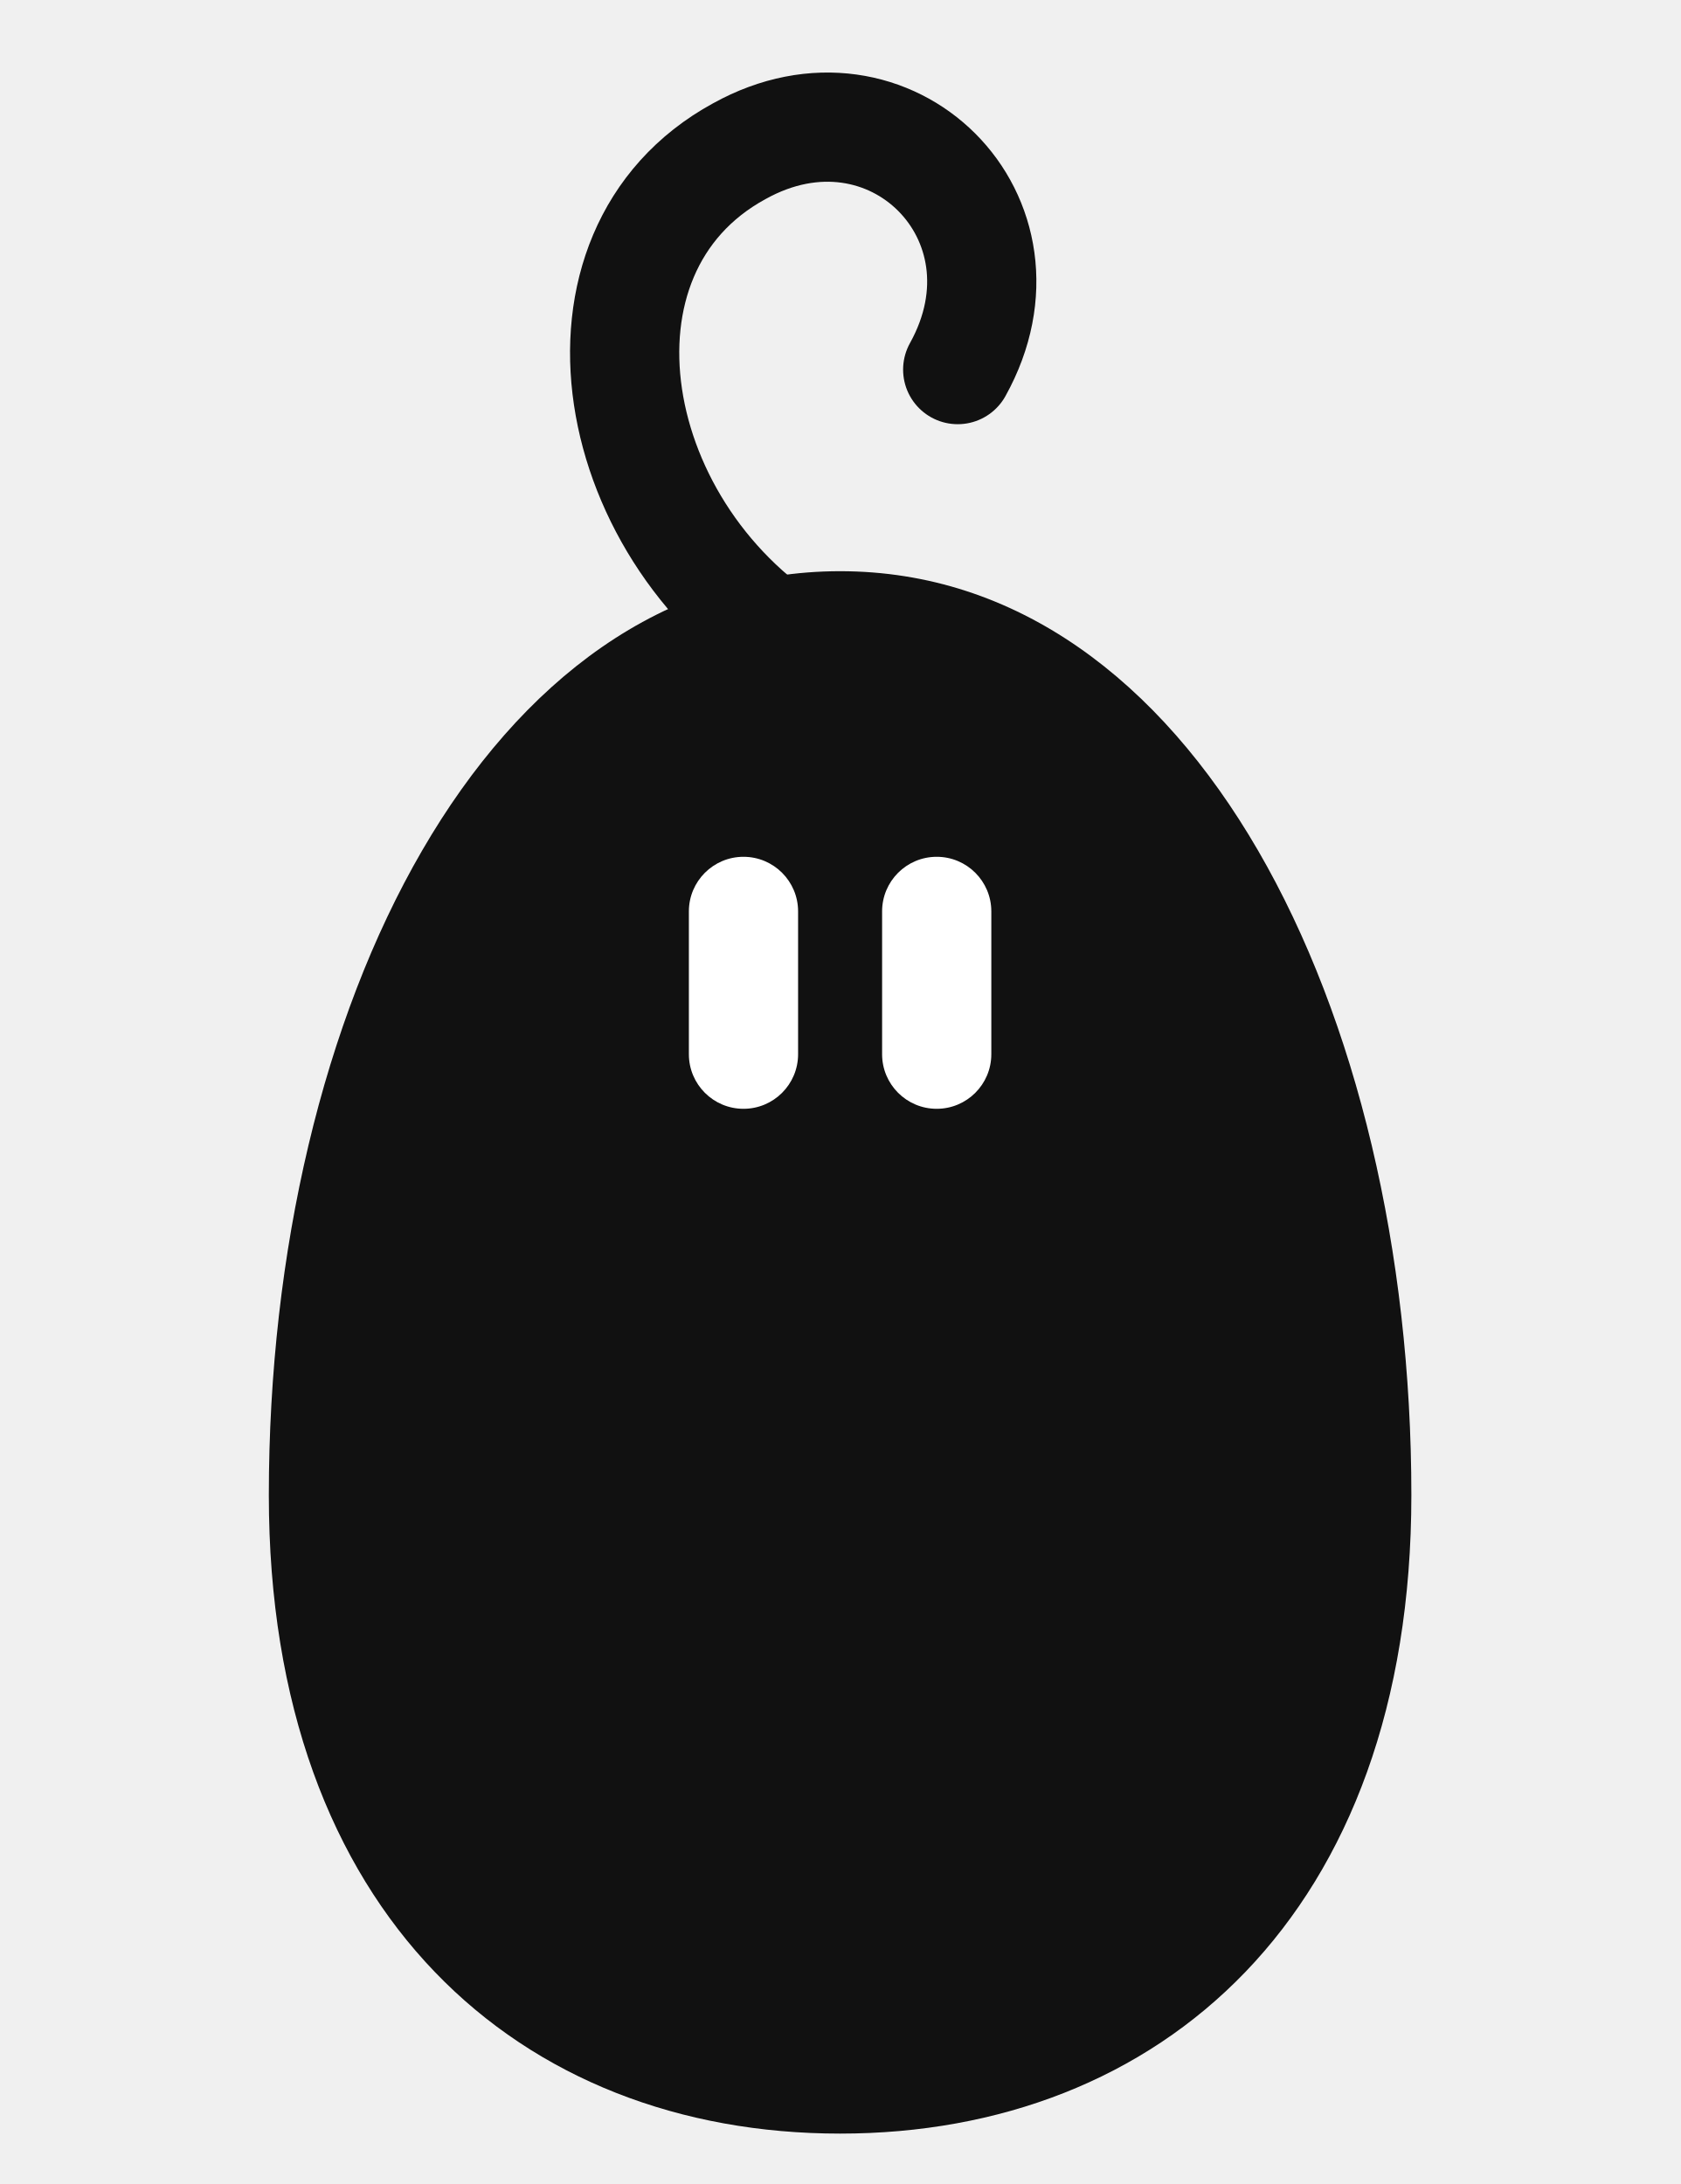
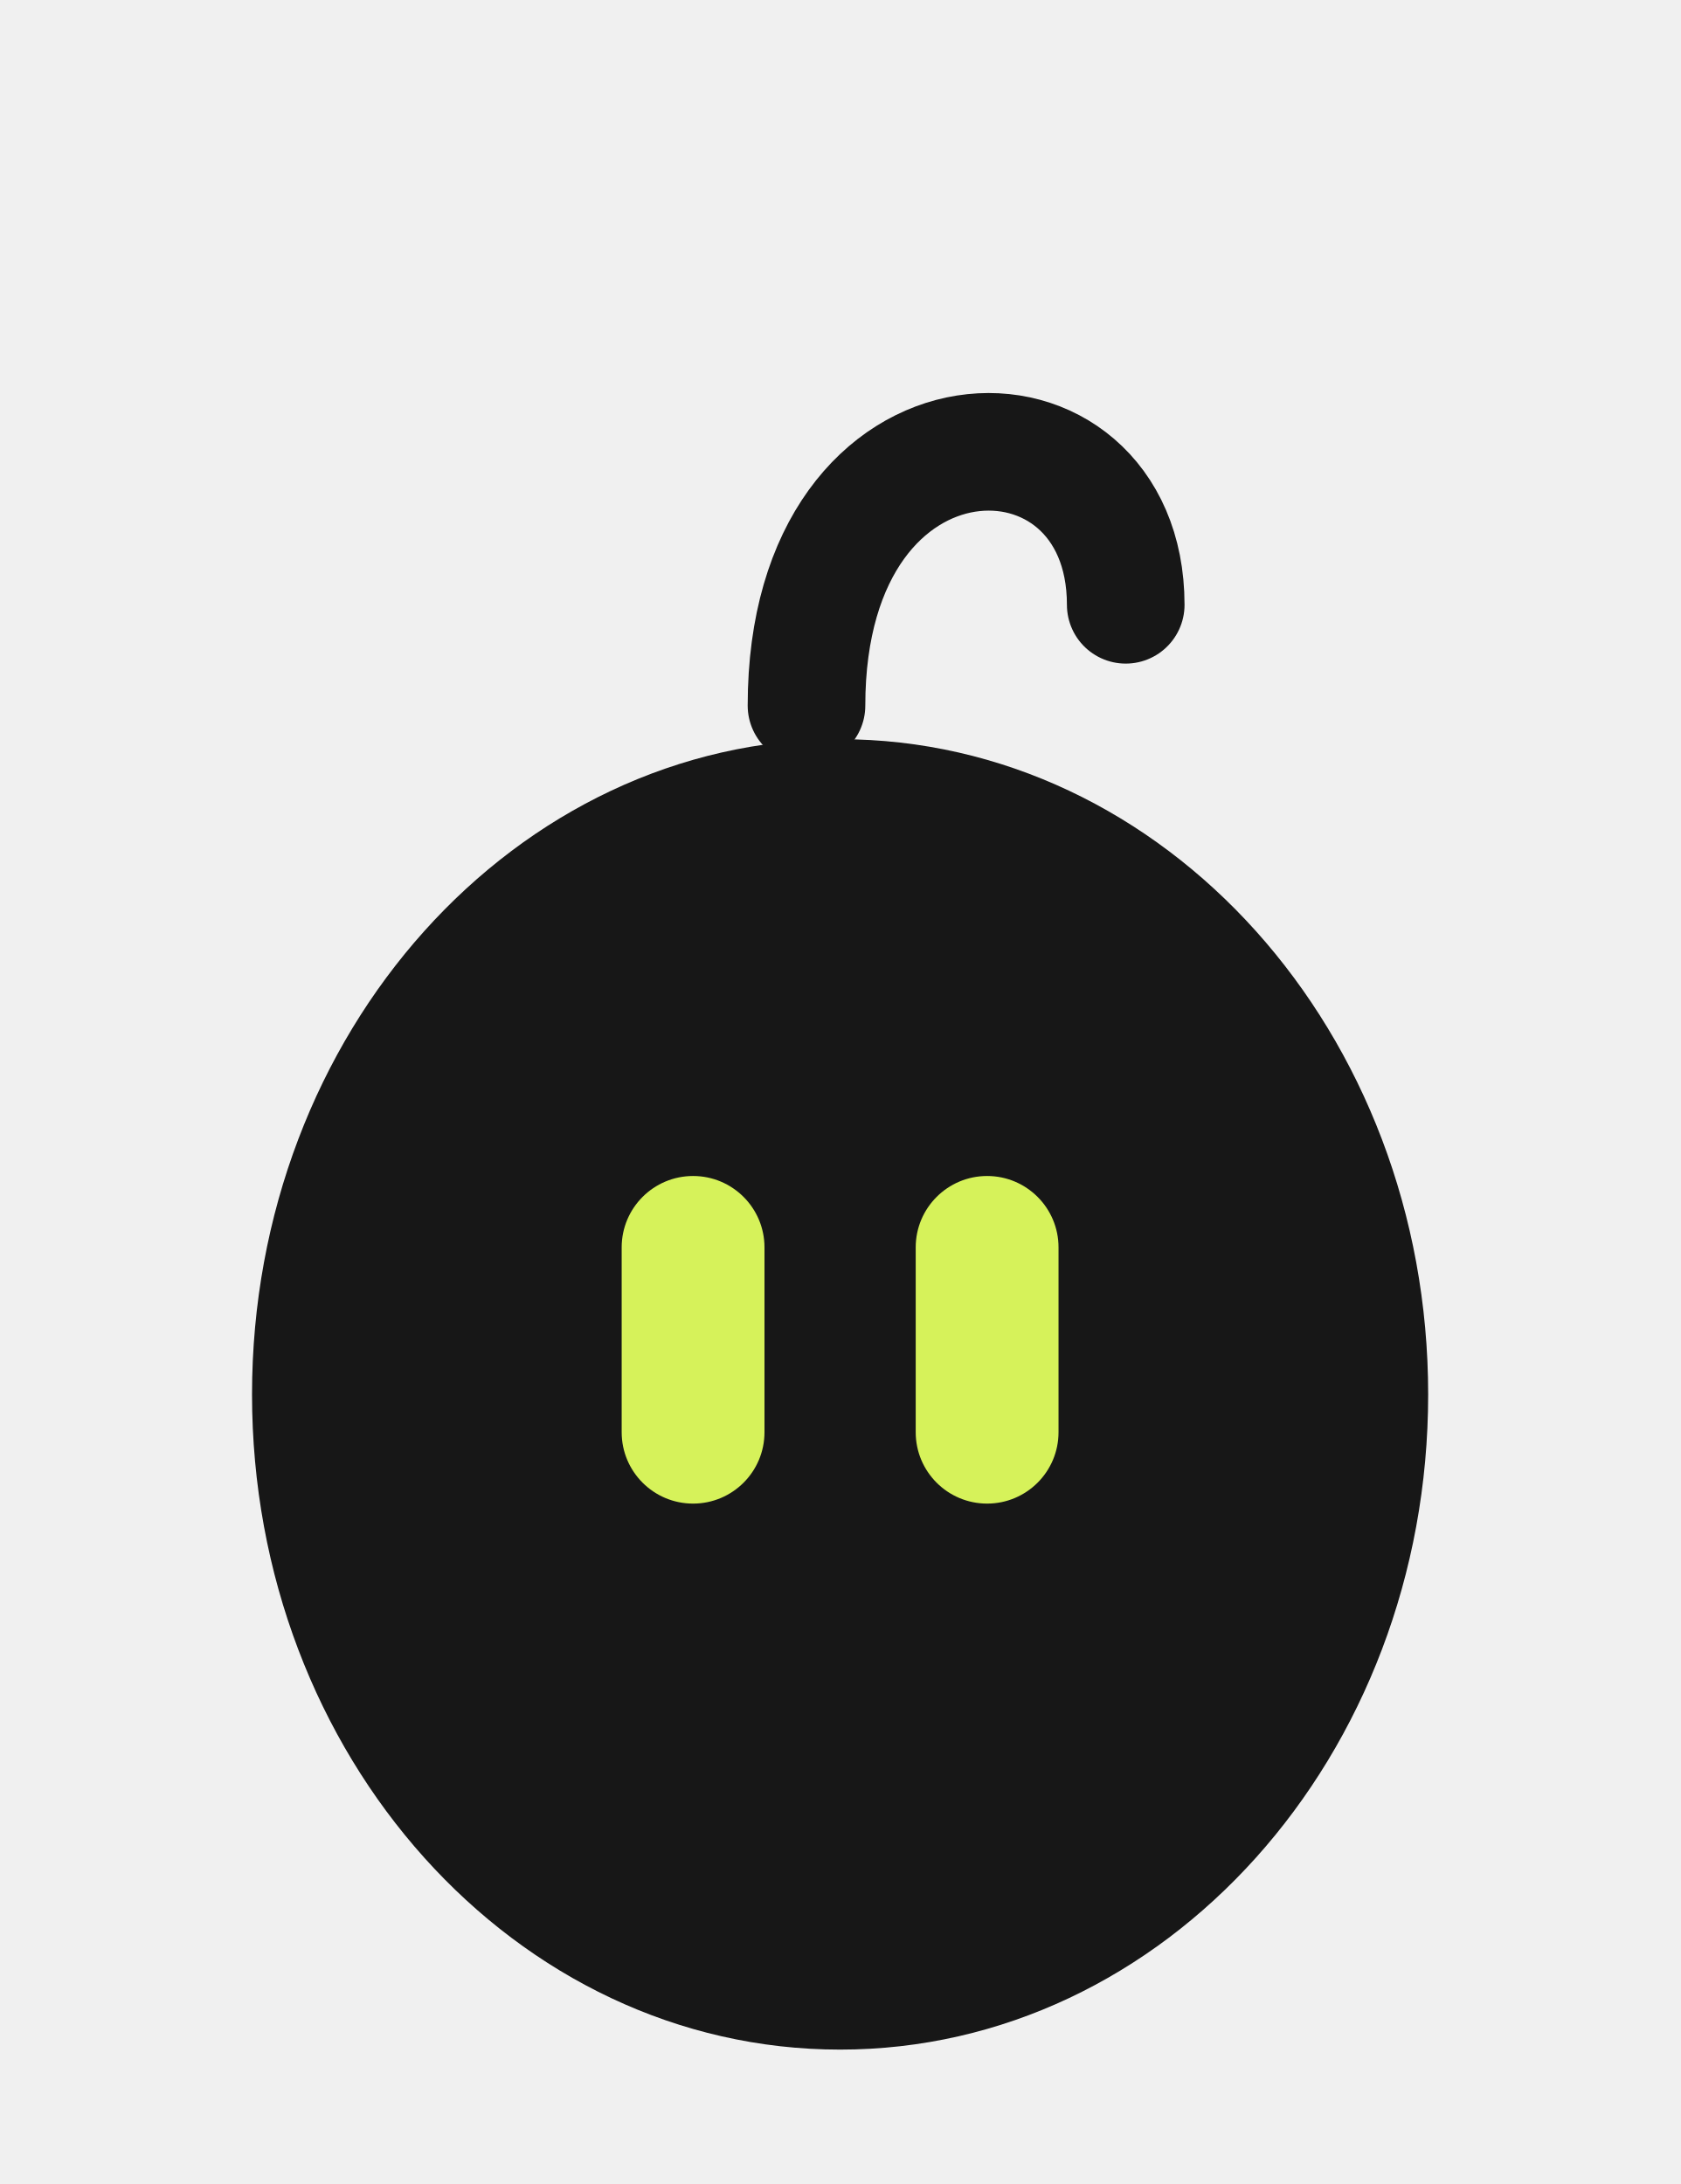
<svg xmlns="http://www.w3.org/2000/svg" viewBox="0 0 200 260" width="200" height="260">
  <g id="pikbot">
-     <path id="antenna" d="M96 78 C 72 64, 66 30, 88 18 C 106 8, 124 26, 114 44" fill="none" stroke="#111111" stroke-width="13" stroke-linecap="round" />
-     <path id="body" d="M100 68 C 142 68, 168 120, 168 178 C 168 228, 138 254, 100 254 C 62 254, 32 228, 32 178 C 32 120, 58 68, 100 68 Z" fill="#111111" />
-     <g id="eyes" fill="#FFFFFF">
-       <rect id="eyeL" x="82" y="102" width="13" height="30" rx="6.5" />
-       <rect id="eyeR" x="105" y="102" width="13" height="30" rx="6.5" />
+     <path id="antenna" d="M96 84 C 96 46, 134 46, 134 72" fill="none" stroke="#171717" stroke-width="14" stroke-linecap="round" />
+     <ellipse id="body" cx="100" cy="166" rx="70" ry="78" fill="#171717" />
+     <g id="eyes" fill="#D6F25A">
+       <rect id="eyeL" x="74" y="140" width="17" height="39" rx="8.5" />
+       <rect id="eyeR" x="109" y="140" width="17" height="39" rx="8.5" />
    </g>
  </g>
</svg>
